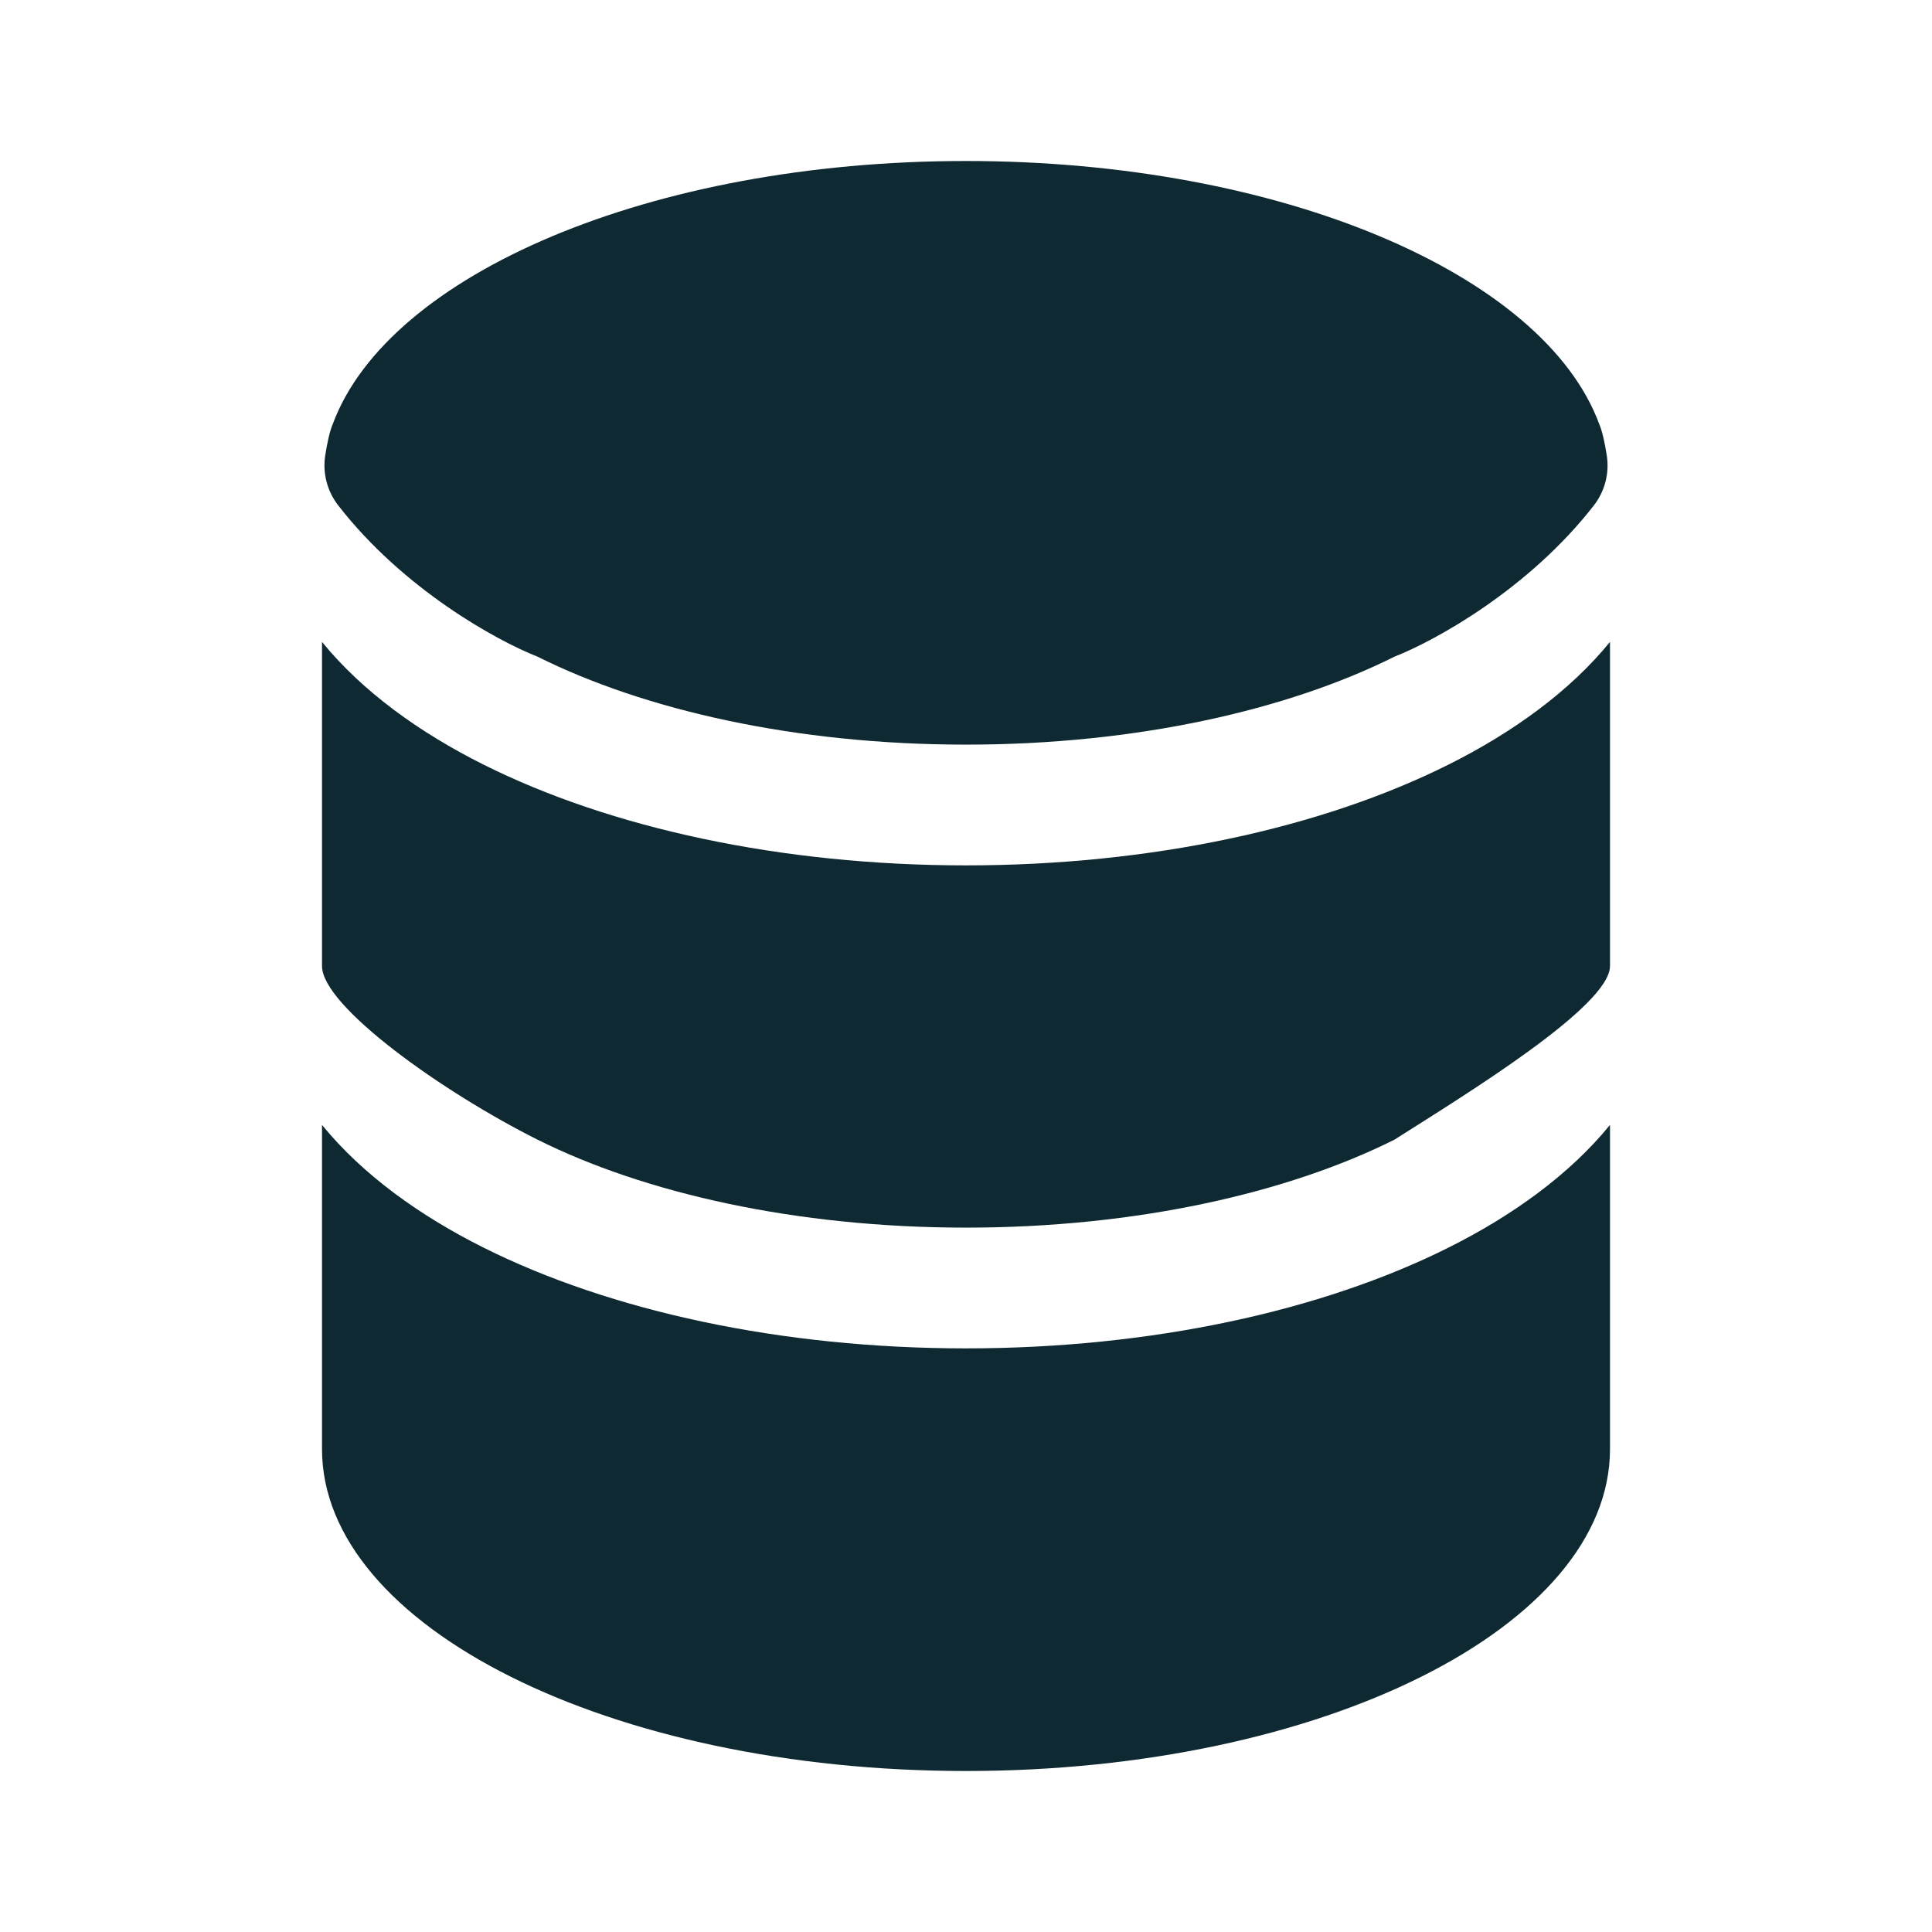
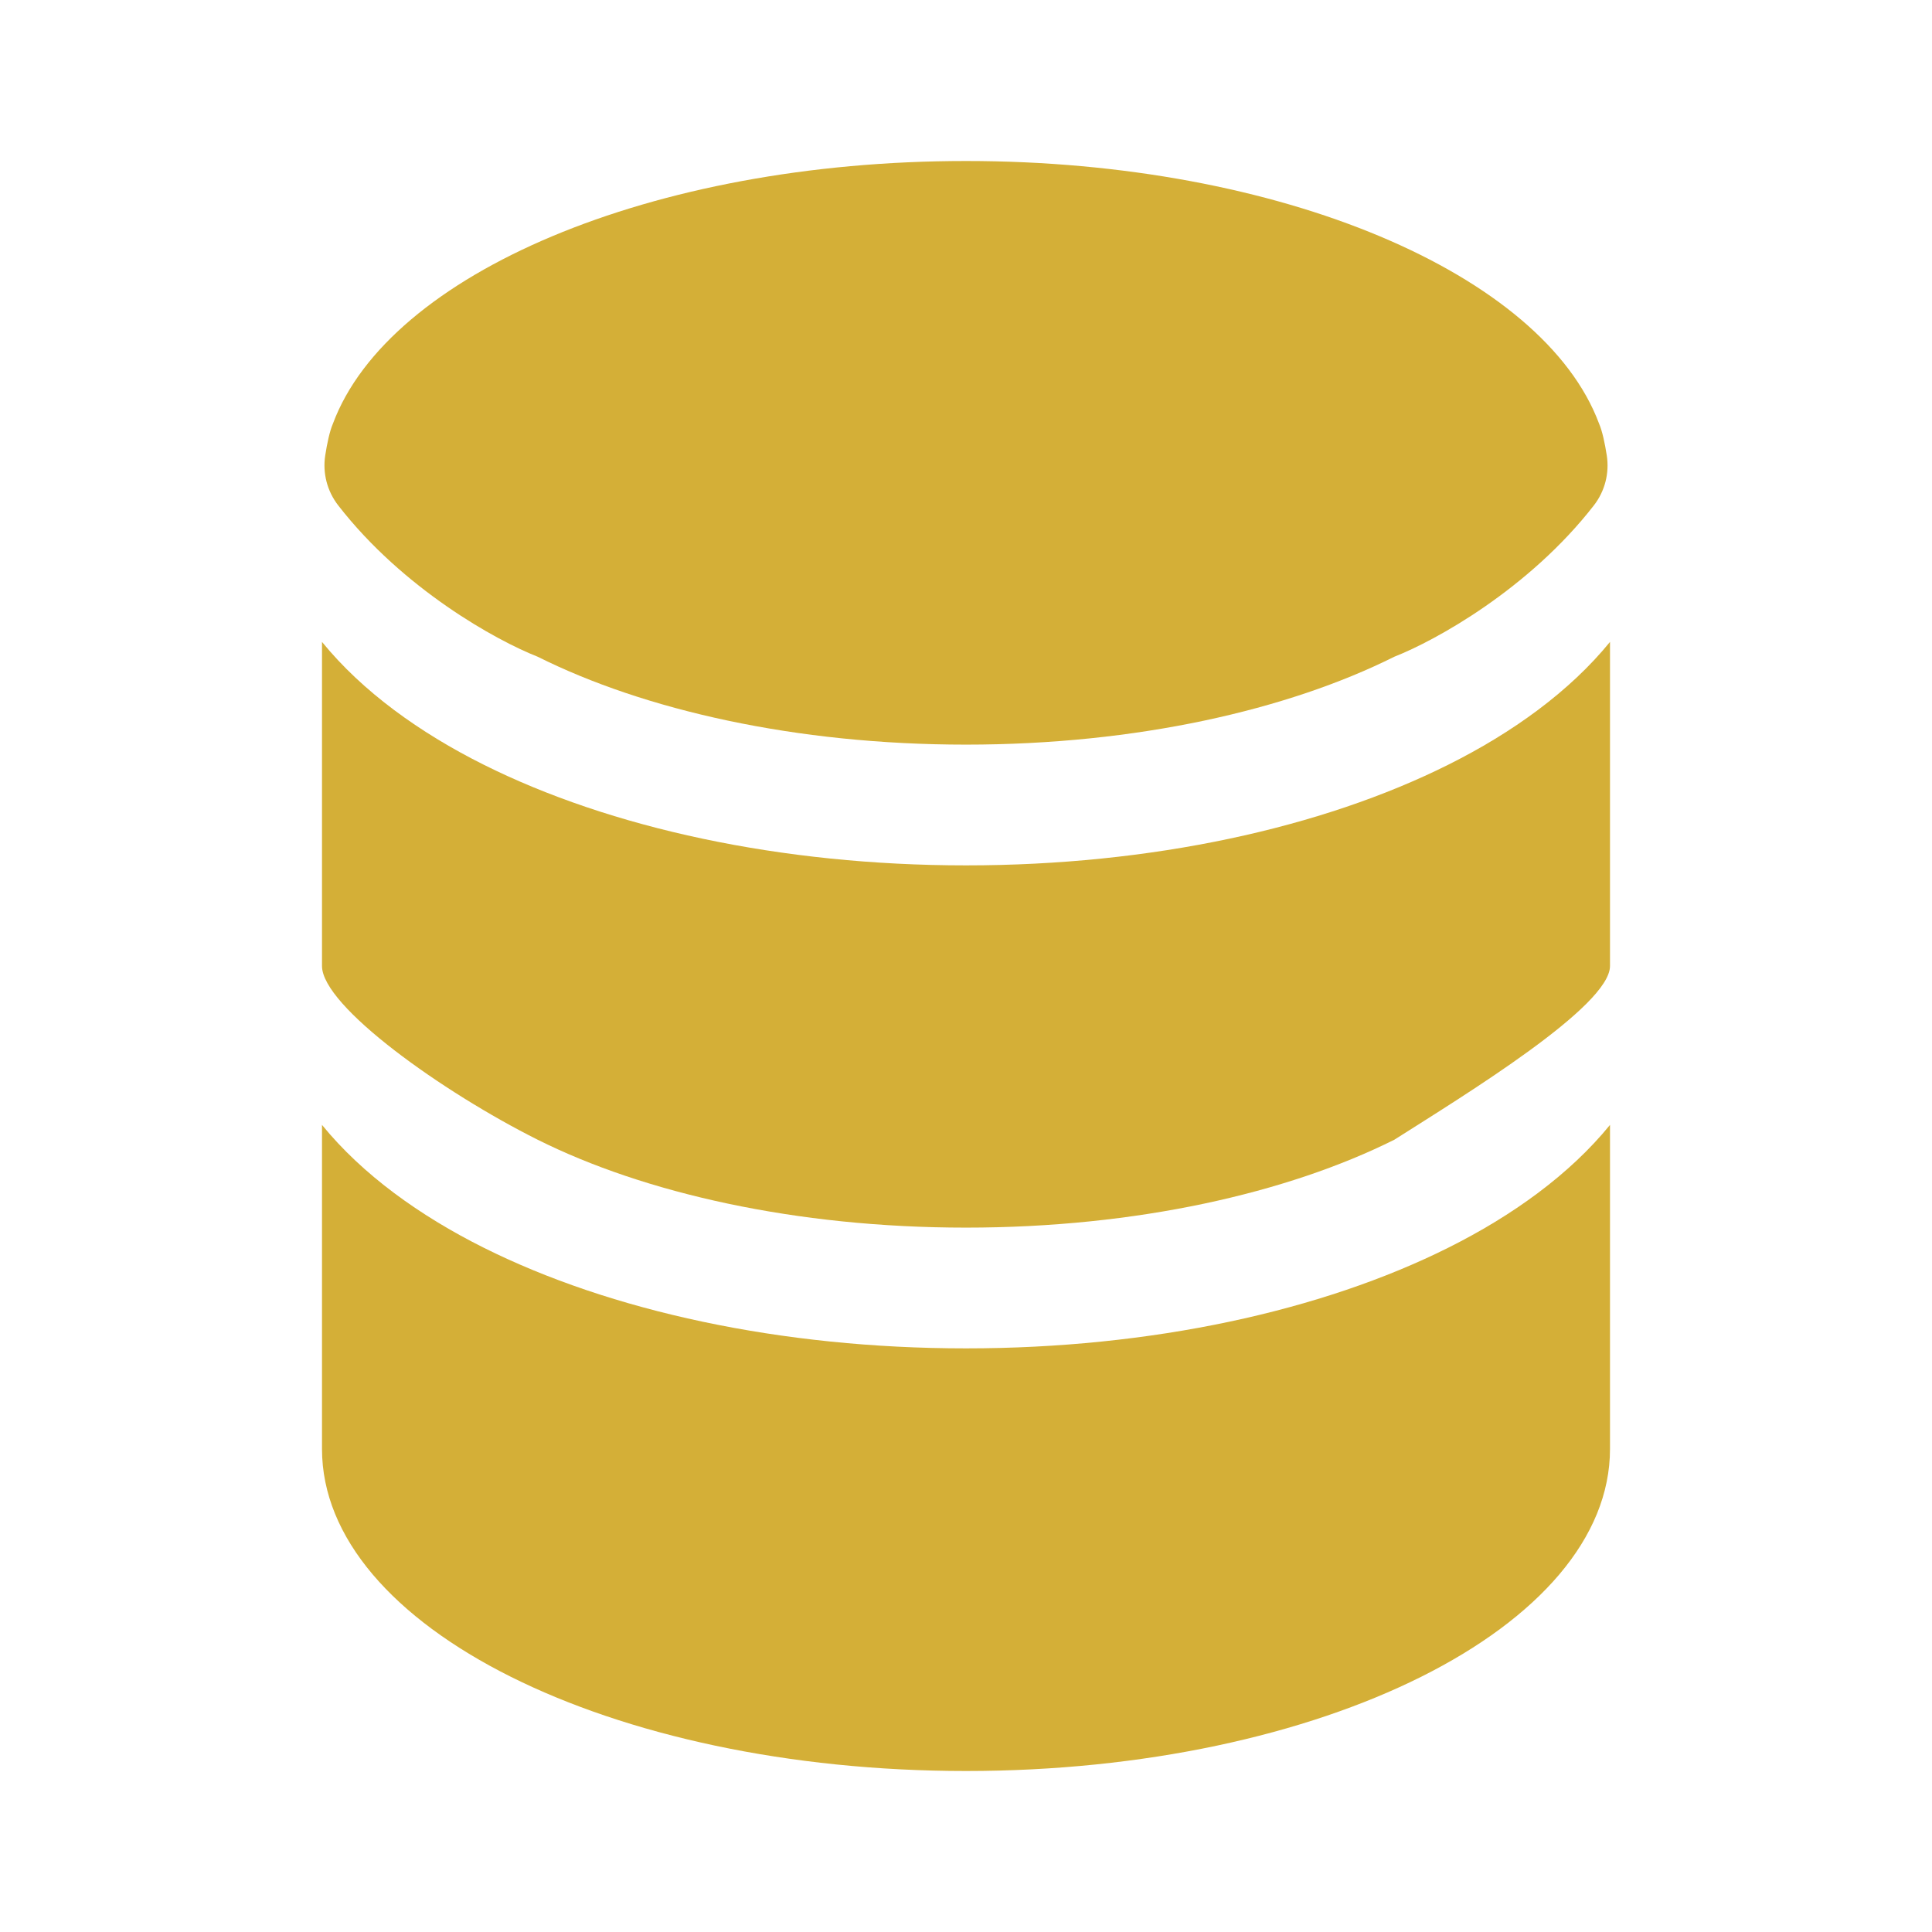
<svg xmlns="http://www.w3.org/2000/svg" width="800px" height="800px" viewBox="0 0 24 24" fill="none">
  <g id="SVGRepo_bgCarrier" stroke-width="0" />
  <g id="SVGRepo_tracerCarrier" stroke-linecap="round" stroke-linejoin="round" />
  <g id="SVGRepo_iconCarrier">
-     <path d="M20 18C20 20.209 16.418 22 12 22C7.582 22 4 20.209 4 18V13.974C4.502 14.591 5.215 15.103 6.008 15.499C7.58 16.285 9.7 16.75 12 16.75C14.3 16.75 16.42 16.285 17.992 15.499C18.785 15.103 19.498 14.591 20 13.974V18Z" fill="#0e2931" />
-     <path d="M12 10.75C14.3 10.75 16.42 10.285 17.992 9.499C18.785 9.103 19.498 8.591 20 7.974V12C20 12.5 18.214 13.591 17.321 14.158C15.998 14.819 14.118 15.25 12 15.25C9.882 15.25 8.002 14.819 6.679 14.158C5.5 13.568 4 12.5 4 12V7.974C4.502 8.591 5.215 9.103 6.008 9.499C7.58 10.285 9.7 10.75 12 10.75Z" fill="#0e2931" />
-     <path d="M17.321 8.158C15.998 8.819 14.118 9.25 12 9.25C9.882 9.25 8.002 8.819 6.679 8.158C6.164 7.956 5.006 7.315 4.202 6.279C4.065 6.103 4.006 5.879 4.04 5.658C4.063 5.51 4.095 5.357 4.136 5.262C4.828 3.406 8.086 2 12 2C15.914 2 19.172 3.406 19.864 5.262C19.905 5.357 19.937 5.51 19.96 5.658C19.994 5.879 19.936 6.103 19.799 6.279C18.994 7.315 17.836 7.956 17.321 8.158Z" fill="#0e2931" />
+     <path d="M20 18C20 20.209 16.418 22 12 22C7.582 22 4 20.209 4 18V13.974C4.502 14.591 5.215 15.103 6.008 15.499C7.58 16.285 9.7 16.75 12 16.75C14.3 16.75 16.42 16.285 17.992 15.499C18.785 15.103 19.498 14.591 20 13.974V18Z" fill="#D4AF37" />
+     <path d="M12 10.75C14.3 10.75 16.42 10.285 17.992 9.499C18.785 9.103 19.498 8.591 20 7.974V12C20 12.5 18.214 13.591 17.321 14.158C15.998 14.819 14.118 15.25 12 15.25C9.882 15.25 8.002 14.819 6.679 14.158C5.5 13.568 4 12.5 4 12V7.974C4.502 8.591 5.215 9.103 6.008 9.499C7.58 10.285 9.7 10.75 12 10.75Z" fill="#D4AF37" />
+     <path d="M17.321 8.158C15.998 8.819 14.118 9.25 12 9.25C9.882 9.25 8.002 8.819 6.679 8.158C6.164 7.956 5.006 7.315 4.202 6.279C4.065 6.103 4.006 5.879 4.04 5.658C4.063 5.51 4.095 5.357 4.136 5.262C4.828 3.406 8.086 2 12 2C15.914 2 19.172 3.406 19.864 5.262C19.905 5.357 19.937 5.51 19.96 5.658C19.994 5.879 19.936 6.103 19.799 6.279C18.994 7.315 17.836 7.956 17.321 8.158Z" fill="#D4AF37" />
  </g>
</svg>
